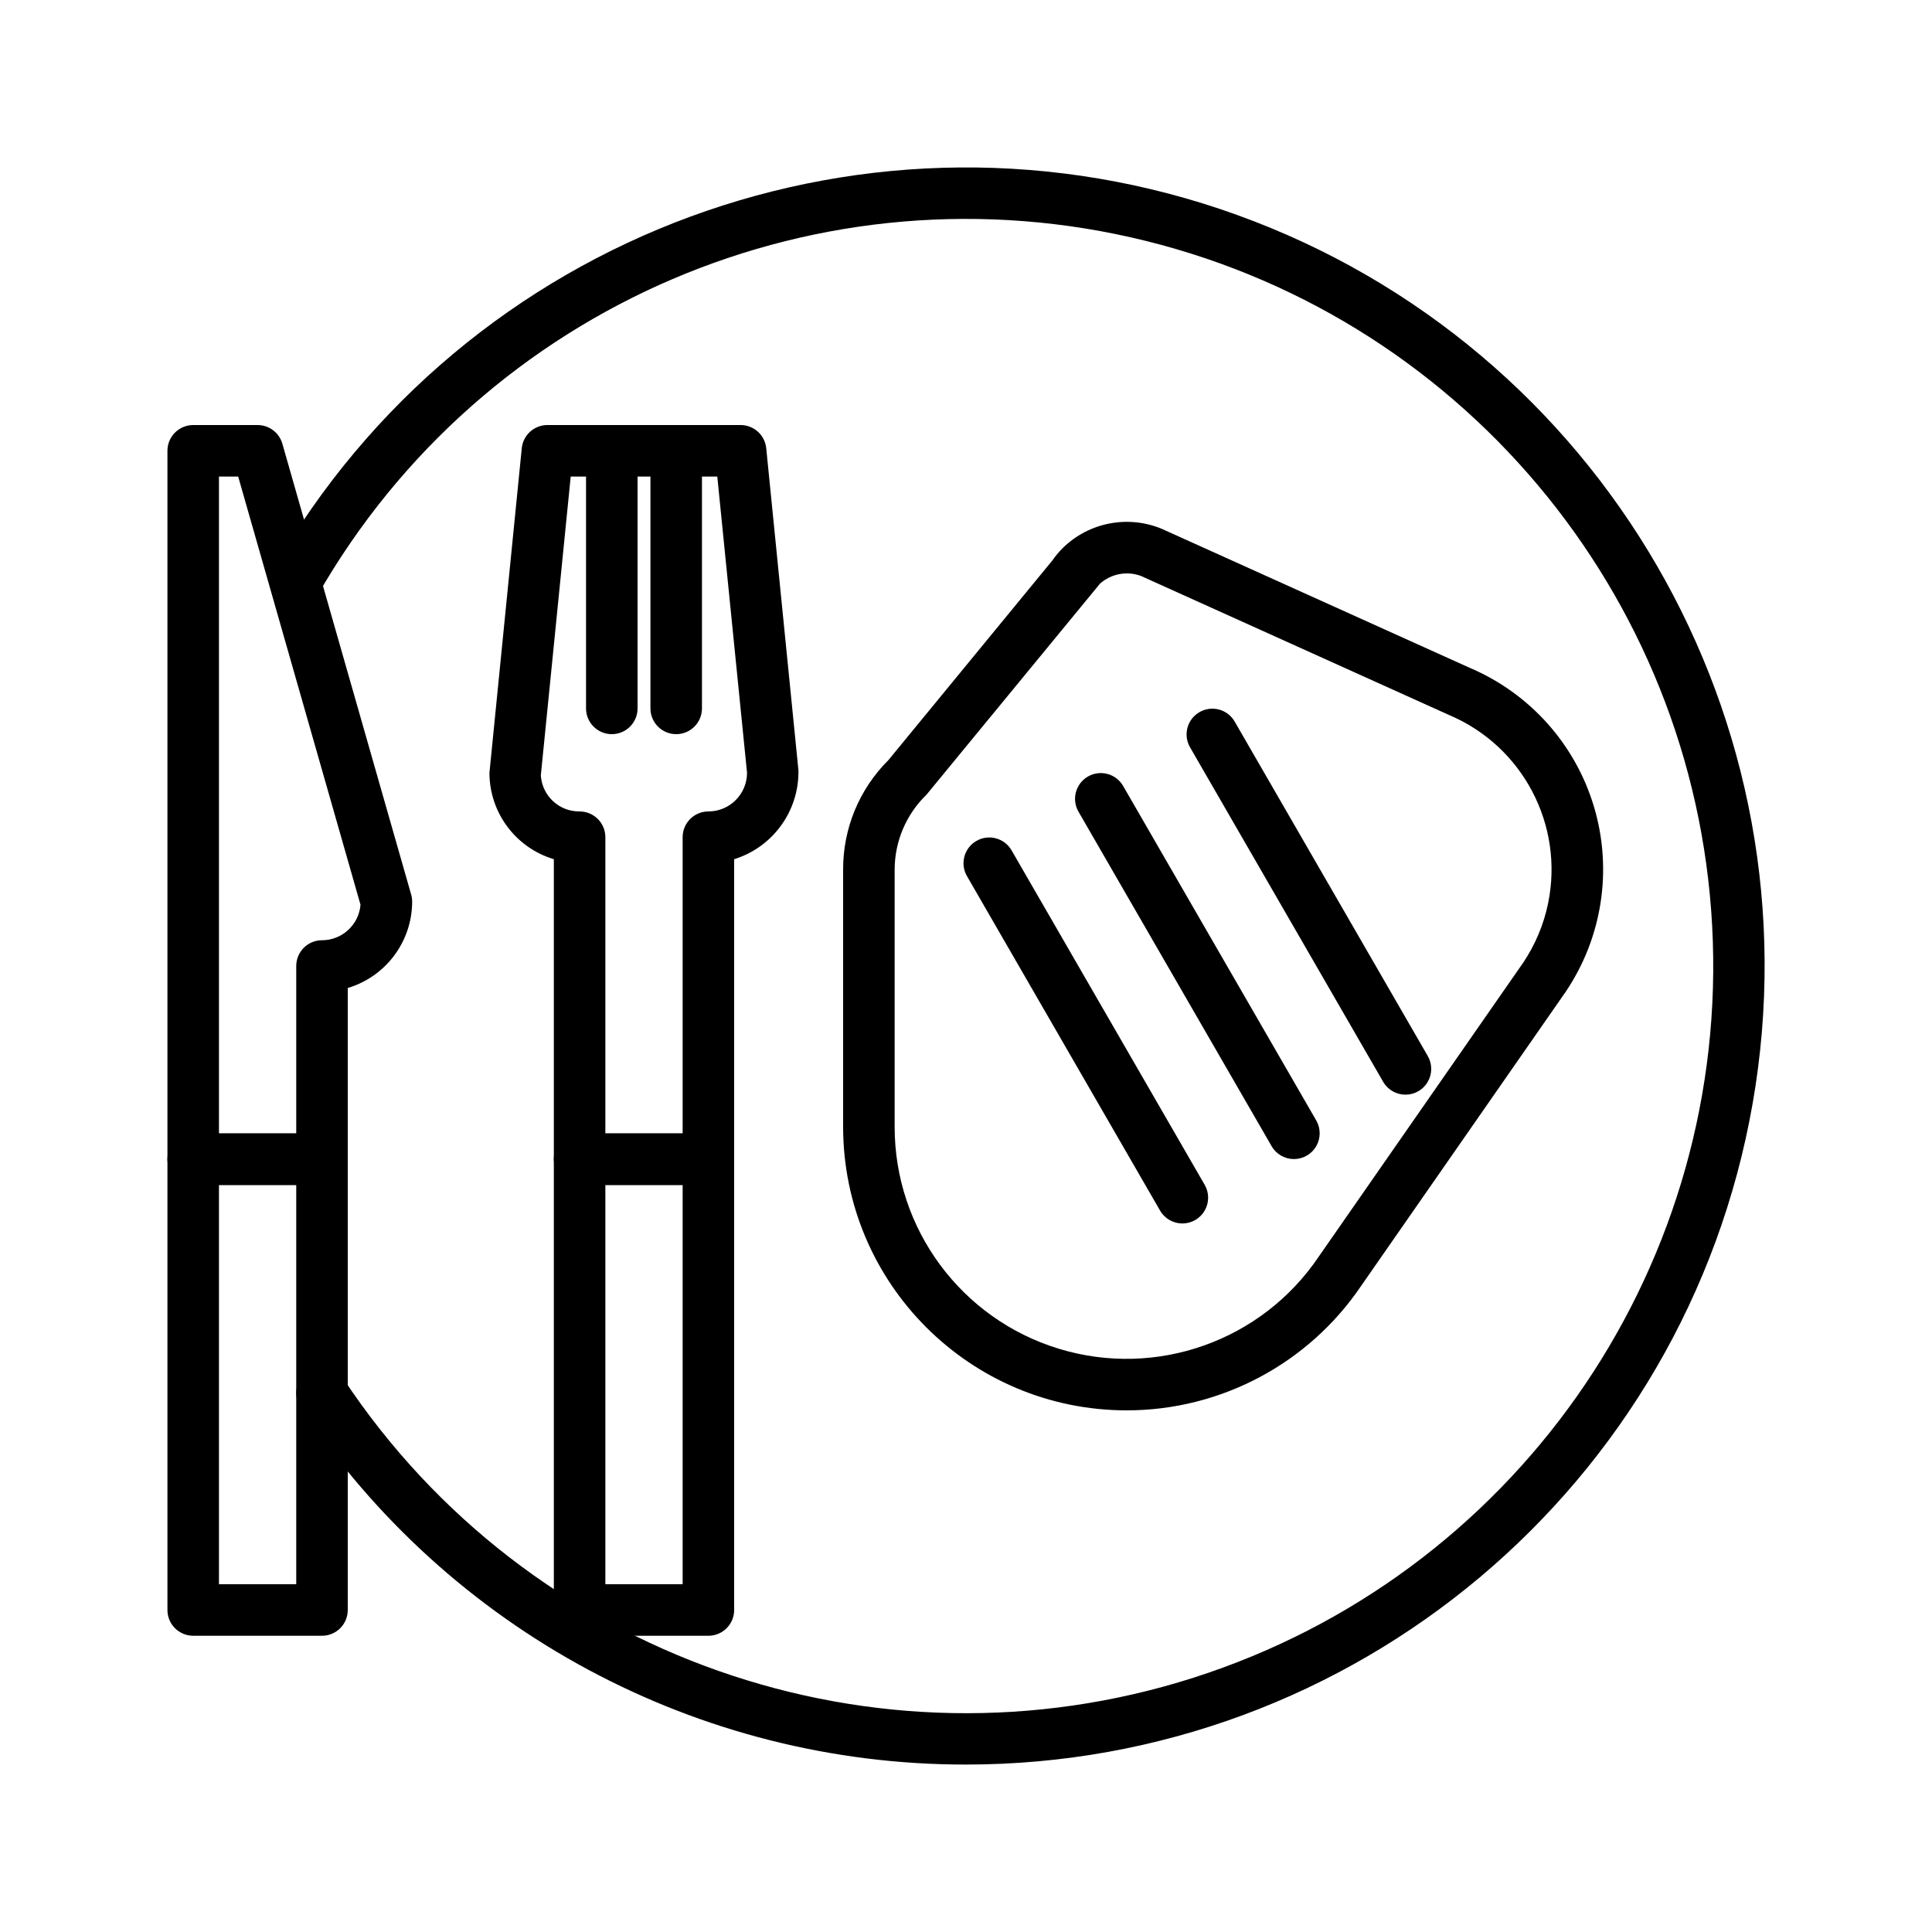
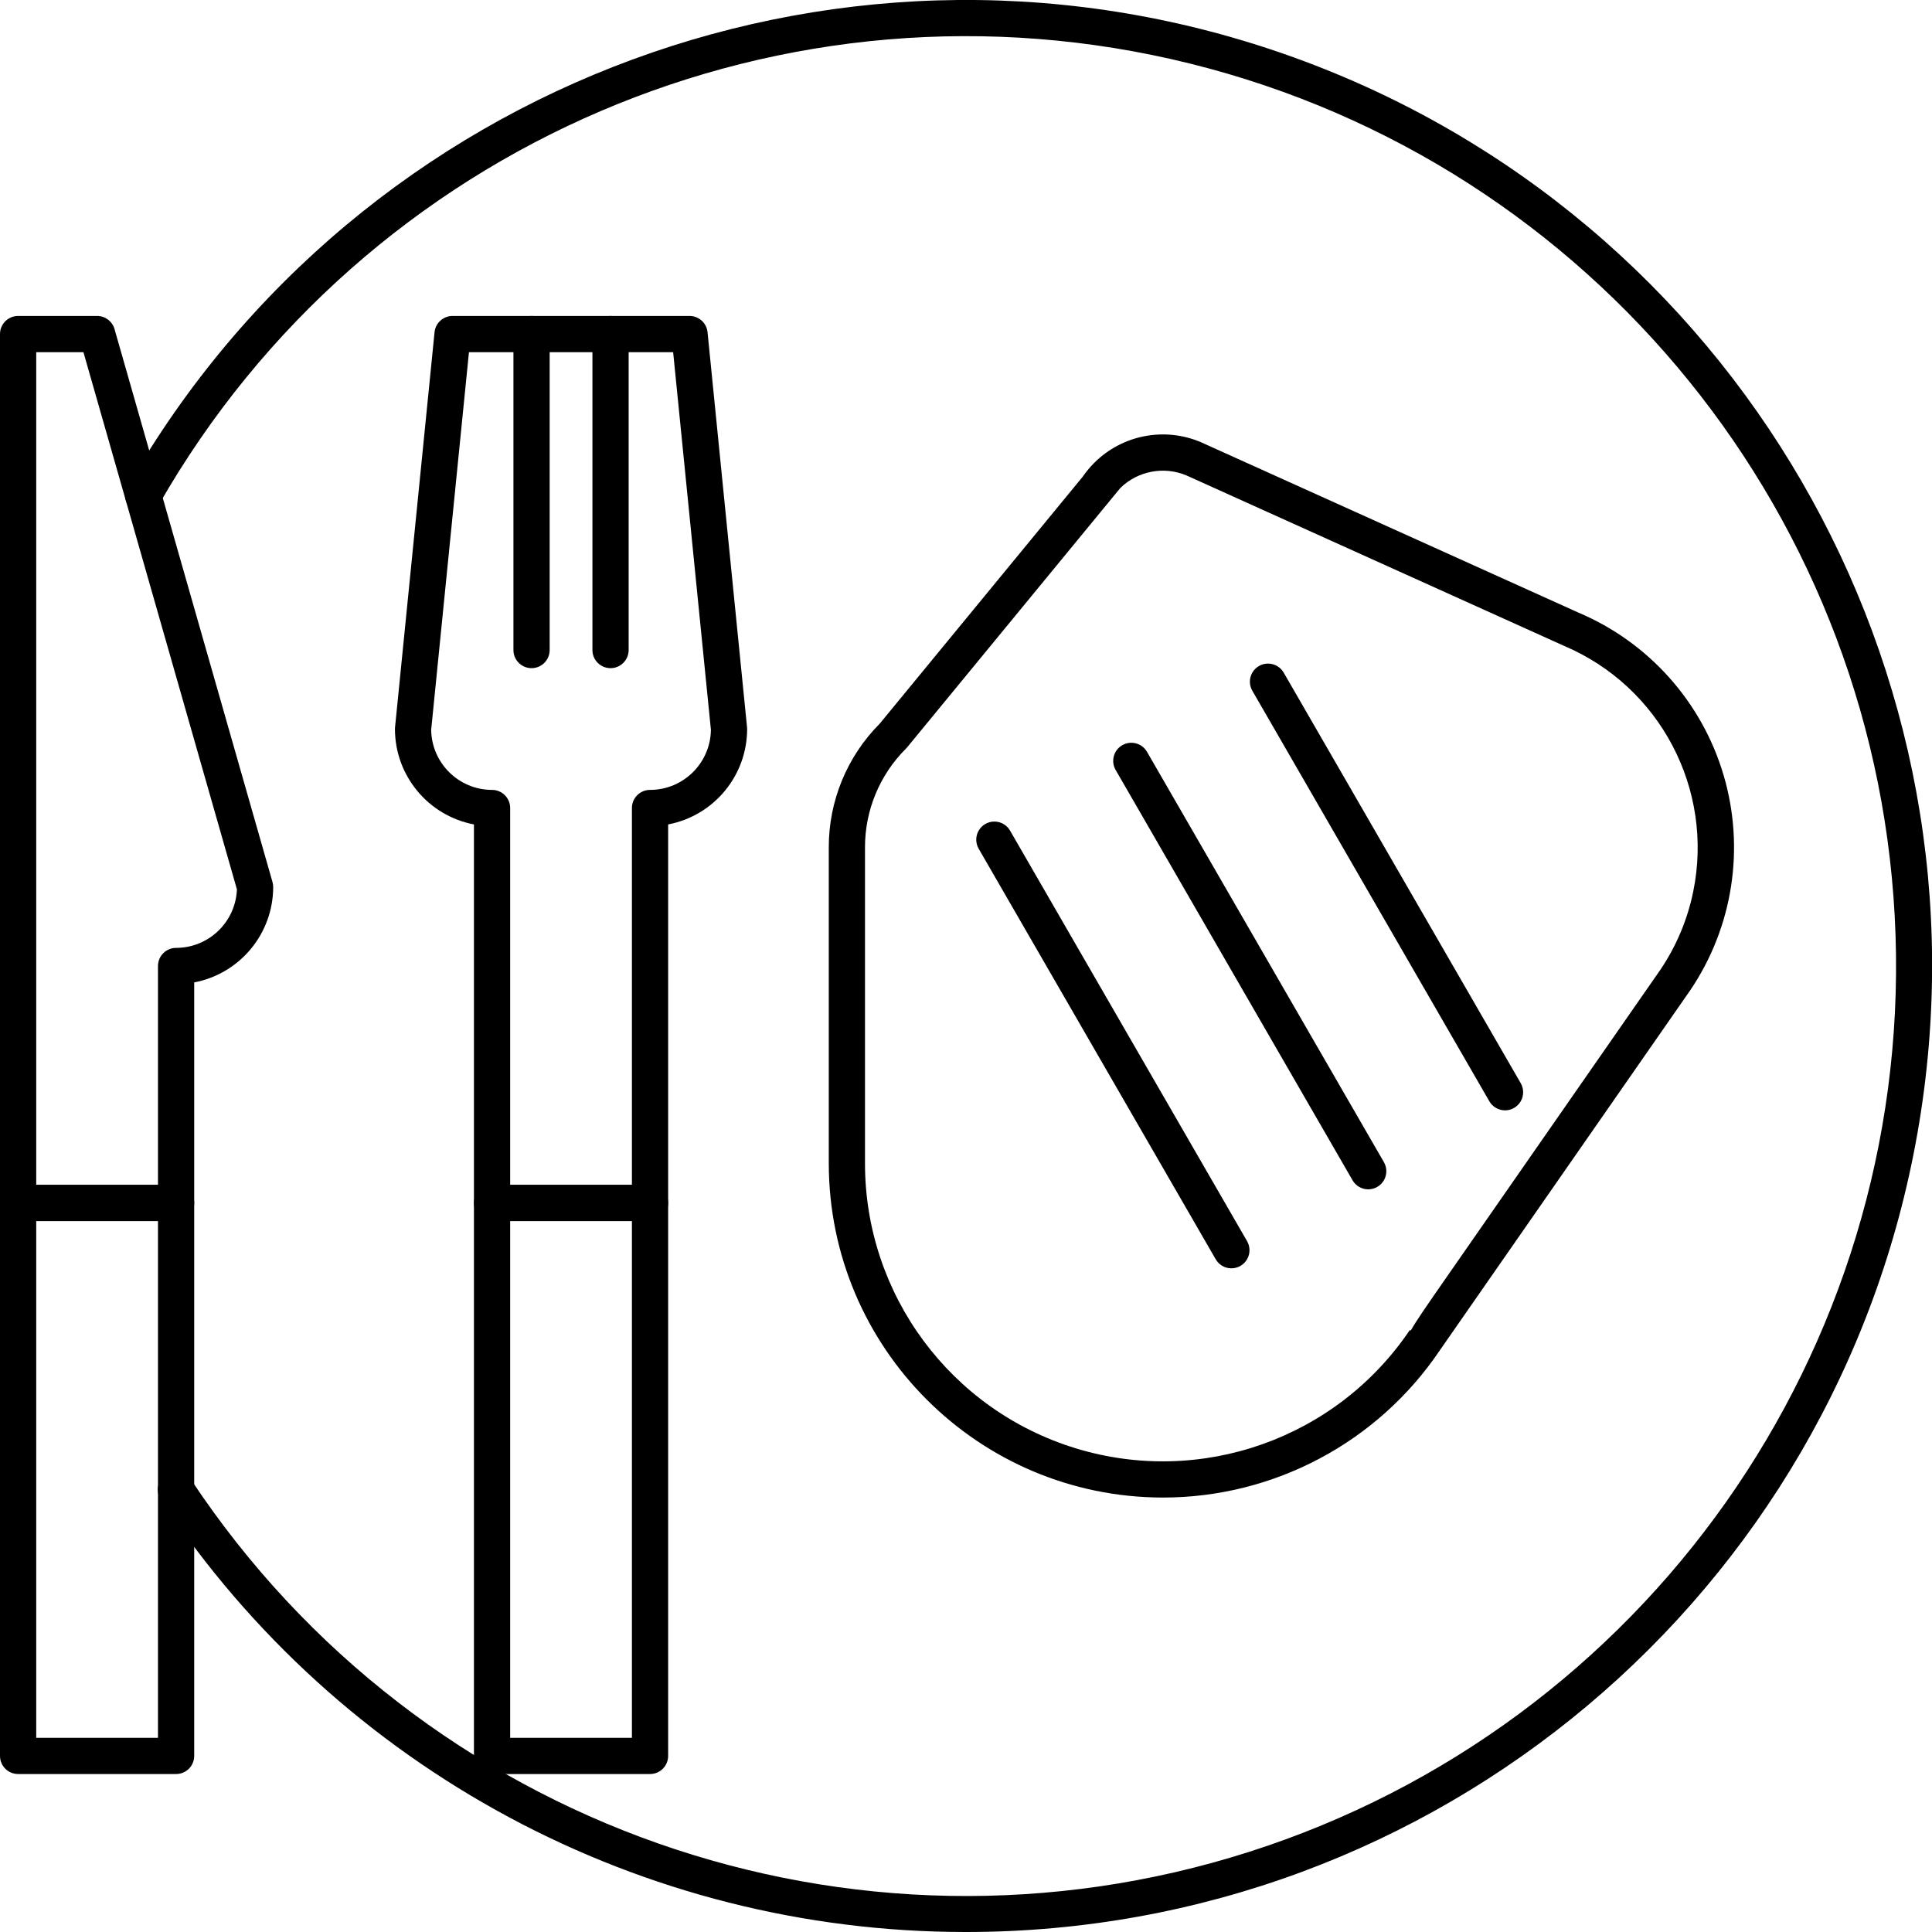
- <svg xmlns="http://www.w3.org/2000/svg" id="Elements" viewBox="0 0 75 75">
-   <path d="M27.5,63.5h-5a1,1,0,0,1-1-1V45a1,1,0,0,1,1-1h5a1,1,0,0,1,1,1V62.5A1,1,0,0,1,27.5,63.5Zm-4-2h3V46h-3V61.5Z" />
-   <path d="M12.5,63.5h-5a1,1,0,0,1-1-1V45a1,1,0,0,1,1-1h5a1,1,0,0,1,1,1V62.5A1,1,0,0,1,12.5,63.5Zm-4-2h3V46h-3V61.5Z" />
-   <path d="M27.5,46h-5a1,1,0,0,1-1-1V33.354A3.506,3.506,0,0,1,19,30l1.255-12.6A1,1,0,0,1,21.25,16.5h7.5a1,1,0,0,1,.995.9l1.25,12.5A3.548,3.548,0,0,1,28.5,33.354V45A1,1,0,0,1,27.5,46Zm-4-2h3V32.5a1,1,0,0,1,1-1A1.502,1.502,0,0,0,29,30L27.845,18.5H22.155L20.995,30.1A1.492,1.492,0,0,0,22.5,31.5a1,1,0,0,1,1,1V44Z" />
-   <path d="M12.5,46h-5a1,1,0,0,1-1-1V17.5a1,1,0,0,1,1-1H10a1,1,0,0,1,.961.725l5,17.5A1.007,1.007,0,0,1,16,35a3.506,3.506,0,0,1-2.5,3.354V45A1,1,0,0,1,12.5,46Zm-4-2h3V37.5a1,1,0,0,1,1-1,1.502,1.502,0,0,0,1.495-1.377L9.246,18.5H8.5V44Z" />
-   <path d="M37.5,68.5A30.958,30.958,0,0,1,11.667,54.634a1,1,0,1,1,1.666-1.107,29.002,29.002,0,1,0-1.005-30.419,1,1,0,0,1-1.735-.994A30.998,30.998,0,1,1,37.5,68.5Z" />
-   <path d="M26.25,28.5a1,1,0,0,1-1-1v-10a1,1,0,0,1,2,0v10A1,1,0,0,1,26.25,28.5Z" />
-   <path d="M23.75,28.5a1,1,0,0,1-1-1v-10a1,1,0,0,1,2,0v10A1,1,0,0,1,23.75,28.5Z" />
-   <path d="M43.73,54.75a11.012,11.012,0,0,1-11-11v-10a5.959,5.959,0,0,1,1.758-4.243L40.854,21.755a3.545,3.545,0,0,1,.392-0.471l0.022-.021a3.547,3.547,0,0,1,3.825-.737l11.968,5.402a8.498,8.498,0,0,1,3.717,12.576l-7.935,11.408A10.99,10.99,0,0,1,43.73,54.75ZM42.428,22.99l-0.001.001-6.46,7.858A4.057,4.057,0,0,0,34.73,33.75v10a9.001,9.001,0,0,0,16.464,5.031l7.935-11.408a6.474,6.474,0,0,0,.969-2.311,6.512,6.512,0,0,0-3.838-7.302L44.291,22.358a1.569,1.569,0,0,0-1.592.302Z" />
-   <path d="M54.561,42.495a1,1,0,0,1-.867-0.5l-7.5-12.99a1,1,0,0,1,1.732-1l7.5,12.99A1,1,0,0,1,54.561,42.495Z" />
-   <path d="M50.231,44.995a1,1,0,0,1-.867-0.5l-7.5-12.99a1,1,0,0,1,1.732-1l7.5,12.99A1,1,0,0,1,50.231,44.995Z" />
-   <path d="M45.901,47.495a1,1,0,0,1-.867-0.5l-7.5-12.99a1,1,0,0,1,1.732-1l7.5,12.99A1,1,0,0,1,45.901,47.495Z" />
+ <svg xmlns="http://www.w3.org/2000/svg" viewBox="0 0 160 160">
+   <path d="M53.833,146.917H40.75a1.5,1.5,0,0,1-1.5-1.5V99.625a1.5,1.5,0,0,1,1.5-1.5H53.833a1.5,1.5,0,0,1,1.5,1.5v45.792A1.5,1.5,0,0,1,53.833,146.917Zm-11.583-3H52.333V101.125H42.25Z" />
+   <path d="M14.583,146.917H1.5a1.5,1.5,0,0,1-1.5-1.5V99.625a1.5,1.5,0,0,1,1.5-1.5H14.583a1.5,1.5,0,0,1,1.5,1.5v45.792A1.5,1.5,0,0,1,14.583,146.917ZM3,143.917H13.083V101.125H3Z" />
+   <path d="M53.833,101.125H40.75a1.5,1.5,0,0,1-1.5-1.5V68.276A8.054,8.054,0,0,1,32.708,60.375c0-.05.003-.1.008-.149l3.271-32.709a1.499,1.499,0,0,1,1.492-1.351h19.625a1.499,1.499,0,0,1,1.492,1.351l3.271,32.709c.005.05.008.1.008.149a8.054,8.054,0,0,1-6.542,7.901V99.625A1.5,1.5,0,0,1,53.833,101.125Zm-11.583-3H52.333V66.916a1.5,1.5,0,0,1,1.5-1.5,5.048,5.048,0,0,0,5.042-4.972L55.747,29.166H38.837L35.708,60.445A5.048,5.048,0,0,0,40.75,65.416a1.5,1.5,0,0,1,1.5,1.5Z" />
+   <path d="M14.583,101.125H1.5a1.5,1.5,0,0,1-1.5-1.5V27.666a1.5,1.5,0,0,1,1.5-1.5H8.042a1.499,1.499,0,0,1,1.442,1.088l13.083,45.792a1.51,1.51,0,0,1,.058.412,8.054,8.054,0,0,1-6.542,7.901V99.625A1.5,1.5,0,0,1,14.583,101.125ZM3,98.125H13.083V80a1.5,1.5,0,0,1,1.5-1.5,5.048,5.048,0,0,0,5.038-4.845L6.91,29.166H3Z" />
+   <path d="M80,160a79.891,79.891,0,0,1-66.666-35.784,1.5,1.5,0,1,1,2.498-1.66,77.007,77.007,0,1,0-2.667-80.771A1.5,1.5,0,0,1,10.562,40.293,79.996,79.996,0,1,1,80,160Z" />
+   <path d="M50.562,55.334a1.5,1.5,0,0,1-1.5-1.5V27.666a1.5,1.5,0,0,1,3,0v26.167A1.5,1.5,0,0,1,50.562,55.334Z" />
+   <path d="M44.021,55.334a1.5,1.5,0,0,1-1.5-1.5V27.666a1.5,1.5,0,0,1,3,0v26.167A1.5,1.5,0,0,1,44.021,55.334Z" />
+   <path d="M96.302,124.021a27.698,27.698,0,0,1-27.666-27.667V70.188a14.487,14.487,0,0,1,4.22-10.259L89.67,39.474a8.057,8.057,0,0,1,.934-1.127l.028-.028a8.049,8.049,0,0,1,8.801-1.708l31.291,14.125a21.112,21.112,0,0,1,9.261,31.264c-.011.016-20.575,29.584-20.749,29.835A27.652,27.652,0,0,1,96.302,124.021ZM92.028,41.329,75.128,61.889c-.031.038-.064.074-.099.108a11.509,11.509,0,0,0-3.394,8.191V96.354a24.669,24.669,0,0,0,45.122,13.791l.073.049c.443-.792,1.381-2.141,3.179-4.726l17.501-25.164a18.025,18.025,0,0,0,2.715-6.461,18.153,18.153,0,0,0-10.703-20.357l-31.291-14.125a5.051,5.051,0,0,0-5.445,1.047l-.756.918Z" />
+   <path d="M124.642,91.955a1.499,1.499,0,0,1-1.3-.75l-19.625-33.992a1.5,1.5,0,1,1,2.598-1.5l19.625,33.992a1.501,1.501,0,0,1-1.298,2.25Z" />
+   <path d="M113.312,98.496a1.499,1.499,0,0,1-1.3-.75l-19.625-33.991a1.5,1.5,0,0,1,2.598-1.5l19.625,33.991a1.501,1.501,0,0,1-1.298,2.25Z" />
+   <path d="M101.98,105.038a1.499,1.499,0,0,1-1.3-.75l-19.625-33.992a1.5,1.5,0,1,1,2.598-1.5l19.625,33.992a1.501,1.501,0,0,1-1.298,2.25Z" />
</svg>
